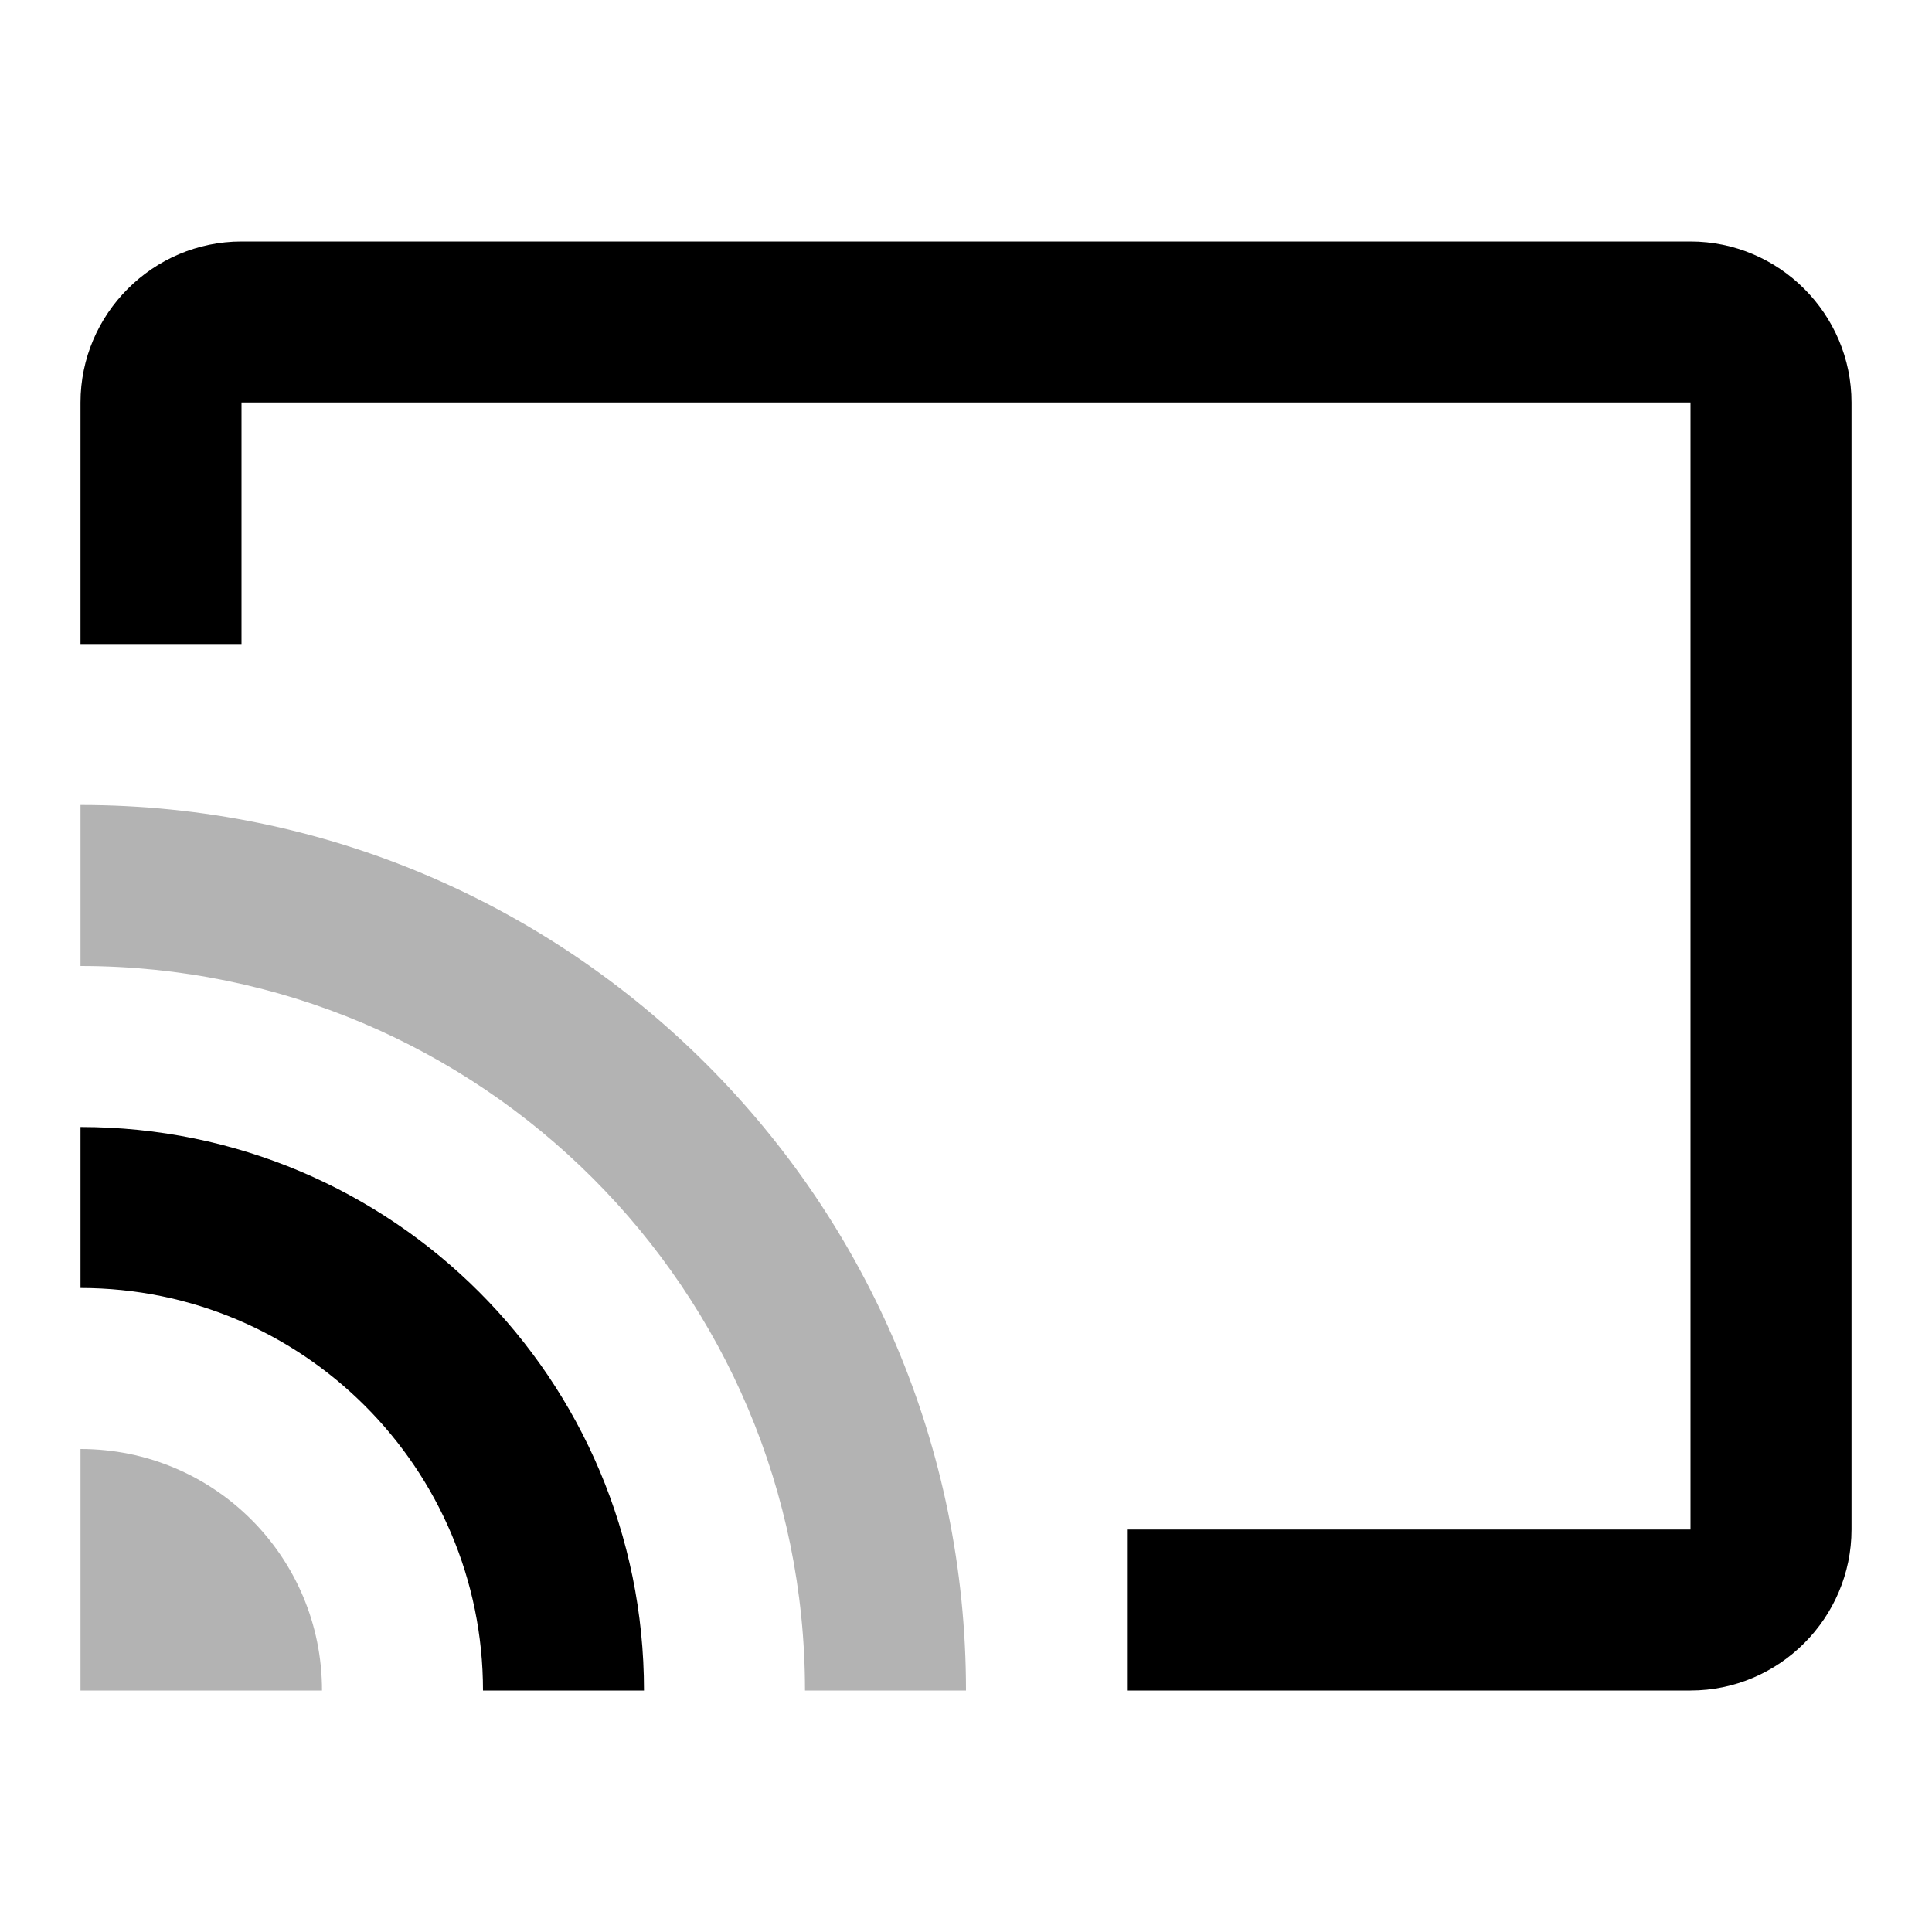
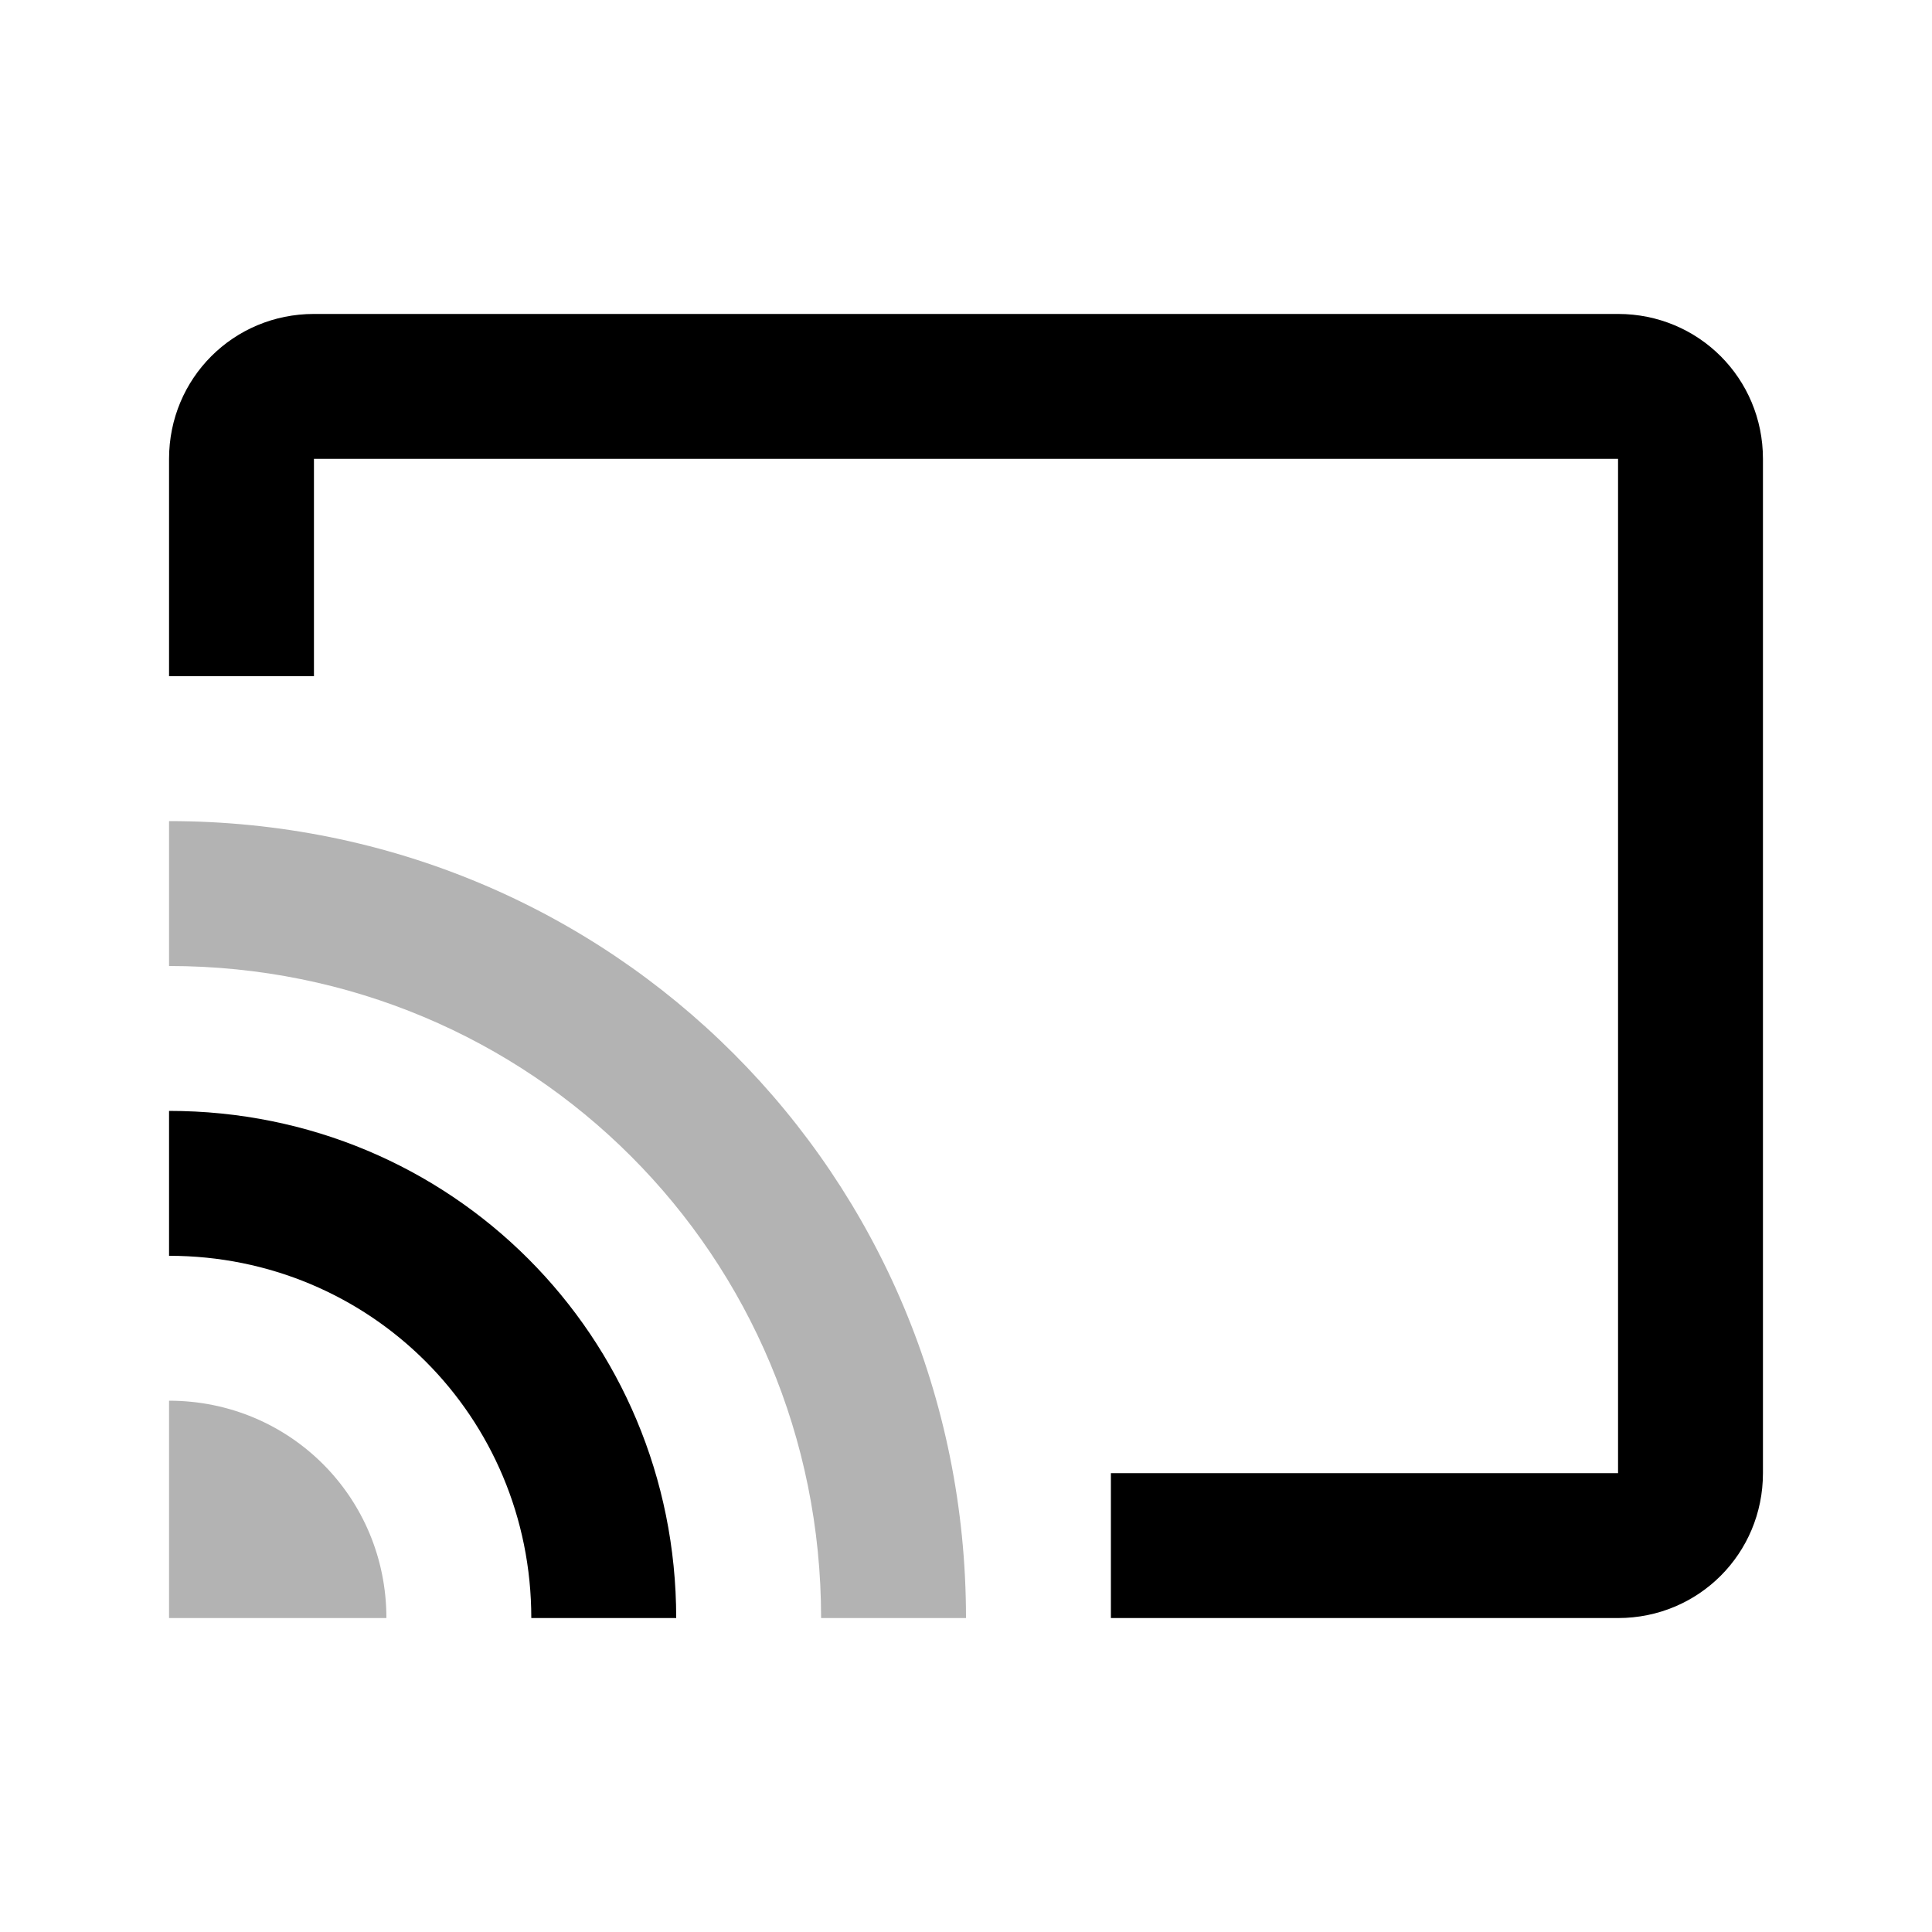
- <svg xmlns="http://www.w3.org/2000/svg" width="24px" height="24px" viewBox="0 0 24 24" version="1.1">
-   <defs />
-   <g id="Page-1" stroke="none" stroke-width="1" fill="none" fill-rule="evenodd">
+ <svg xmlns="http://www.w3.org/2000/svg" version="1.1" id="レイヤー_1" x="0px" y="0px" viewBox="0 0 24 24" style="enable-background:new 0 0 24 24;" xml:space="preserve">
+   <style type="text/css">
+ 	.st0{opacity:0.3;enable-background:new    ;}
+ </style>
+   <g id="Page-1">
    <g id="ic_cast1_black_24dp">
      <g id="ic_remove_circle_white_24dp">
-         <path d="M1,18 L1,21 L4,21 C4,19.34 2.66,18 1,18 L1,18 Z" id="Path" opacity="0.3" fill="#000000" />
-         <path d="M1,14 L1,16 C3.76,16 6,18.24 6,21 L8,21 C8,17.13 4.87,14 1,14 L1,14 Z" id="Path" fill="#000000" />
-         <path d="M1,10 L1,12 C5.97,12 10,16.03 10,21 L12,21 C12,14.92 7.07,10 1,10 L1,10 Z" id="Path" opacity="0.3" fill="#000000" />
-         <path d="M21,3 L3,3 C1.9,3 1,3.9 1,5 L1,8 L3,8 L3,5 L21,5 L21,19 L14,19 L14,21 L21,21 C22.1,21 23,20.1 23,19 L23,5 C23,3.9 22.1,3 21,3 L21,3 Z" id="cast" fill="#000000" />
+         <path id="Path" class="st0" d="M2.1,17.4v2.7h2.7C4.8,18.6,3.6,17.4,2.1,17.4L2.1,17.4z" />
+         <path id="Path_1_" d="M2.1,13.8v1.8c2.5,0,4.5,2,4.5,4.5h1.8C8.4,16.6,5.6,13.8,2.1,13.8L2.1,13.8z" />
+         <path id="Path_2_" class="st0" d="M2.1,10.2V12c4.5,0,8.1,3.6,8.1,8.1H12C12,14.6,7.6,10.2,2.1,10.2     L2.1,10.2z" />
+         <path id="cast" d="M20.1,3.9H3.9c-1,0-1.8,0.8-1.8,1.8v2.7h1.8V5.7h16.2v12.6h-6.3v1.8h6.3     c1,0,1.8-0.8,1.8-1.8V5.7C21.9,4.7,21.1,3.9,20.1,3.9L20.1,3.9z" />
      </g>
    </g>
  </g>
</svg>
